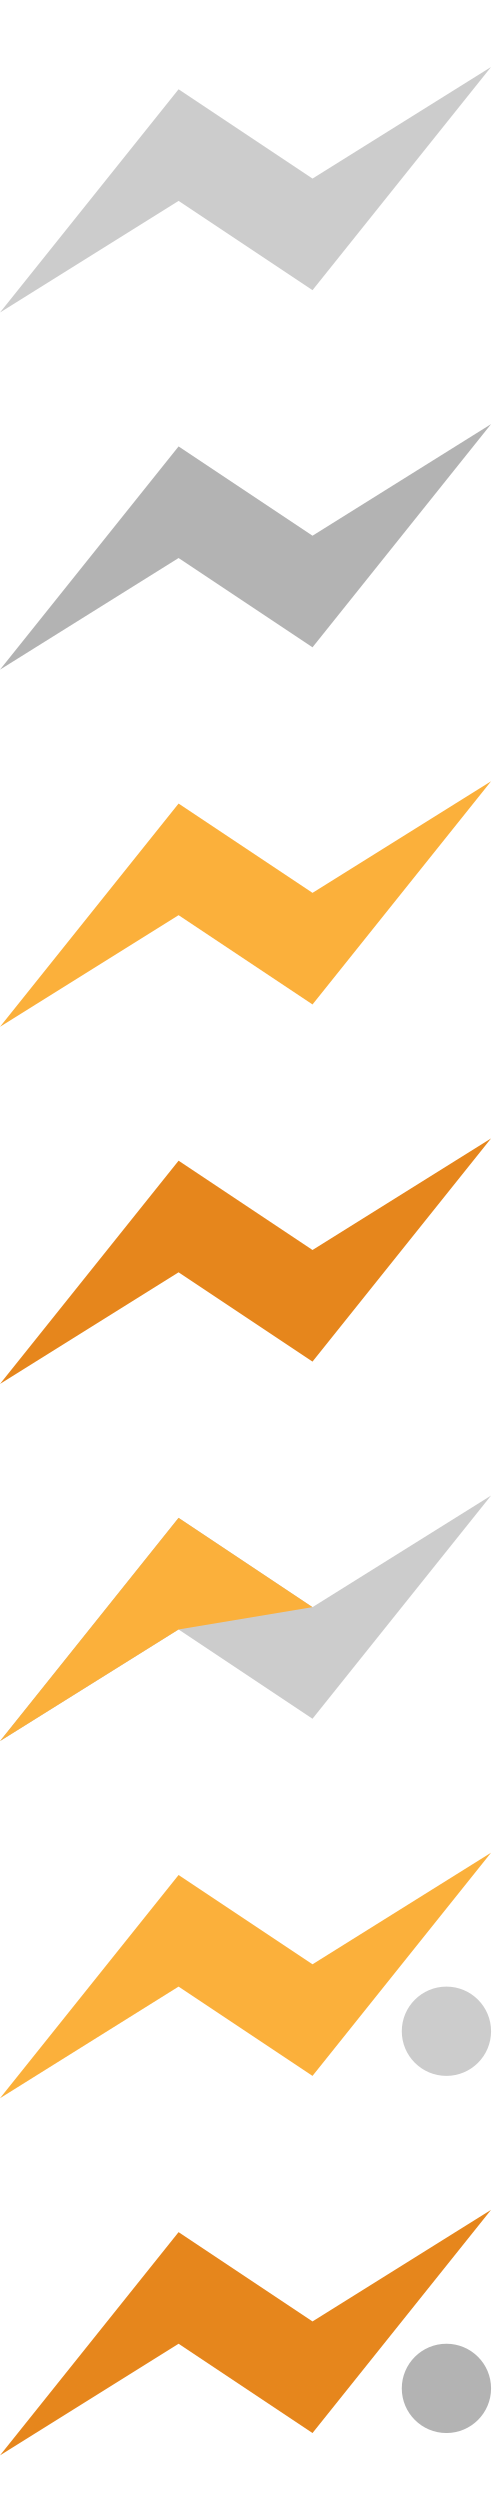
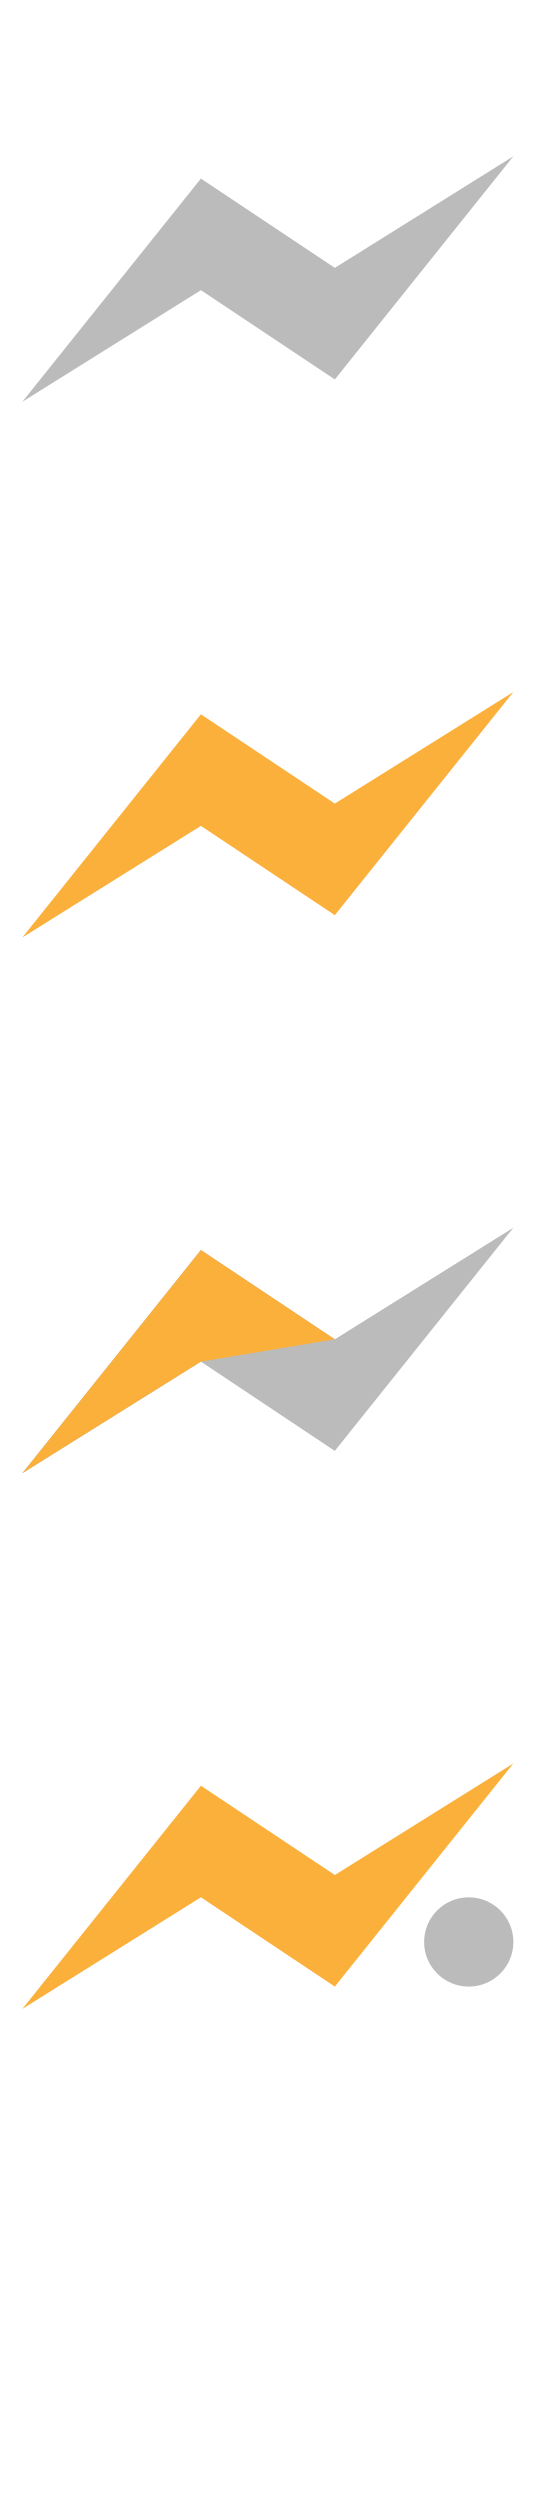
- <svg xmlns="http://www.w3.org/2000/svg" version="1.1" width="22px" height="112px">
+ <svg xmlns="http://www.w3.org/2000/svg" version="1.1" id="Layer_1" x="0px" y="0px" width="24px" height="112px" viewBox="-8.5 7.5 24 112" enable-background="new -8.5 7.5 24 112" xml:space="preserve">
  <g transform="translate(0, 1)">
-     <polygon id="bolt" fill="#CCCCCC" points="14,7 8,3 0,13 8,8 14,12 22,2  " />
-   </g>
-   <g transform="translate(0, 17)">
-     <polygon id="bolt_1_" fill="#B3B3B3" points="14,7 8,3 0,13 8,8 14,12 22,2  " />
+     <polygon id="bolt" fill="#BBBBBB" points="6.5,18.5 0.5,14.5 -7.5,24.5 0.5,19.5 6.5,23.5 14.5,13.5  " />
  </g>
  <g transform="translate(0, 33)">
-     <polygon id="bolt_2_" fill="#FBB03B" points="14,7 8,3 0,13 8,8 14,12 22,2  " />
-   </g>
-   <g transform="translate(0, 49)">
-     <polygon id="bolt_3_" fill="#E6861C" points="14,7 8,3 0,13 8,8 14,12 22,2  " />
+     <polygon id="bolt_2_" fill="#FBB03B" points="6.5,10.5 0.5,6.5 -7.5,16.5 0.5,11.5 6.5,15.5 14.5,5.5  " />
  </g>
  <g transform="translate(0, 65)">
    <g>
-       <polygon id="bolt_4_" fill="#CCCCCC" points="14,7 8,3 0,13 8,8 14,12 22,2   " />
+       <polygon id="bolt_4_" fill="#BBBBBB" points="6.5,2.5 0.5,-1.5 -7.5,8.5 0.5,3.5 6.5,7.5 14.5,-2.5   " />
    </g>
-     <polygon fill="#FBB03B" points="8,3 0,13 8,8 8,8 14,7  " />
+     <polygon fill="#FBB03B" points="0.5,-1.5 -7.5,8.5 0.5,3.5 0.5,3.5 6.5,2.5  " />
  </g>
  <g transform="translate(0, 81)">
    <g>
-       <polygon id="bolt_5_" fill="#FBB03B" points="14,7 8,3 0,13 8,8 14,12 22,2   " />
+       <polygon id="bolt_5_" fill="#FBB03B" points="6.5,10.5 0.5,6.5 -7.5,16.5 0.5,11.5 6.5,15.5 14.5,5.5   " />
    </g>
-     <circle fill="#CCCCCC" cx="20" cy="10" r="2" />
-   </g>
-   <g transform="translate(0, 97)">
-     <g>
-       <polygon id="bolt_6_" fill="#E6861C" points="14,7 8,3 0,13 8,8 14,12 22,2   " />
-     </g>
-     <circle fill="#B3B3B3" cx="20" cy="10" r="2" />
+     <circle fill="#BBBBBB" cx="12.5" cy="13.5" r="2" />
  </g>
</svg>
